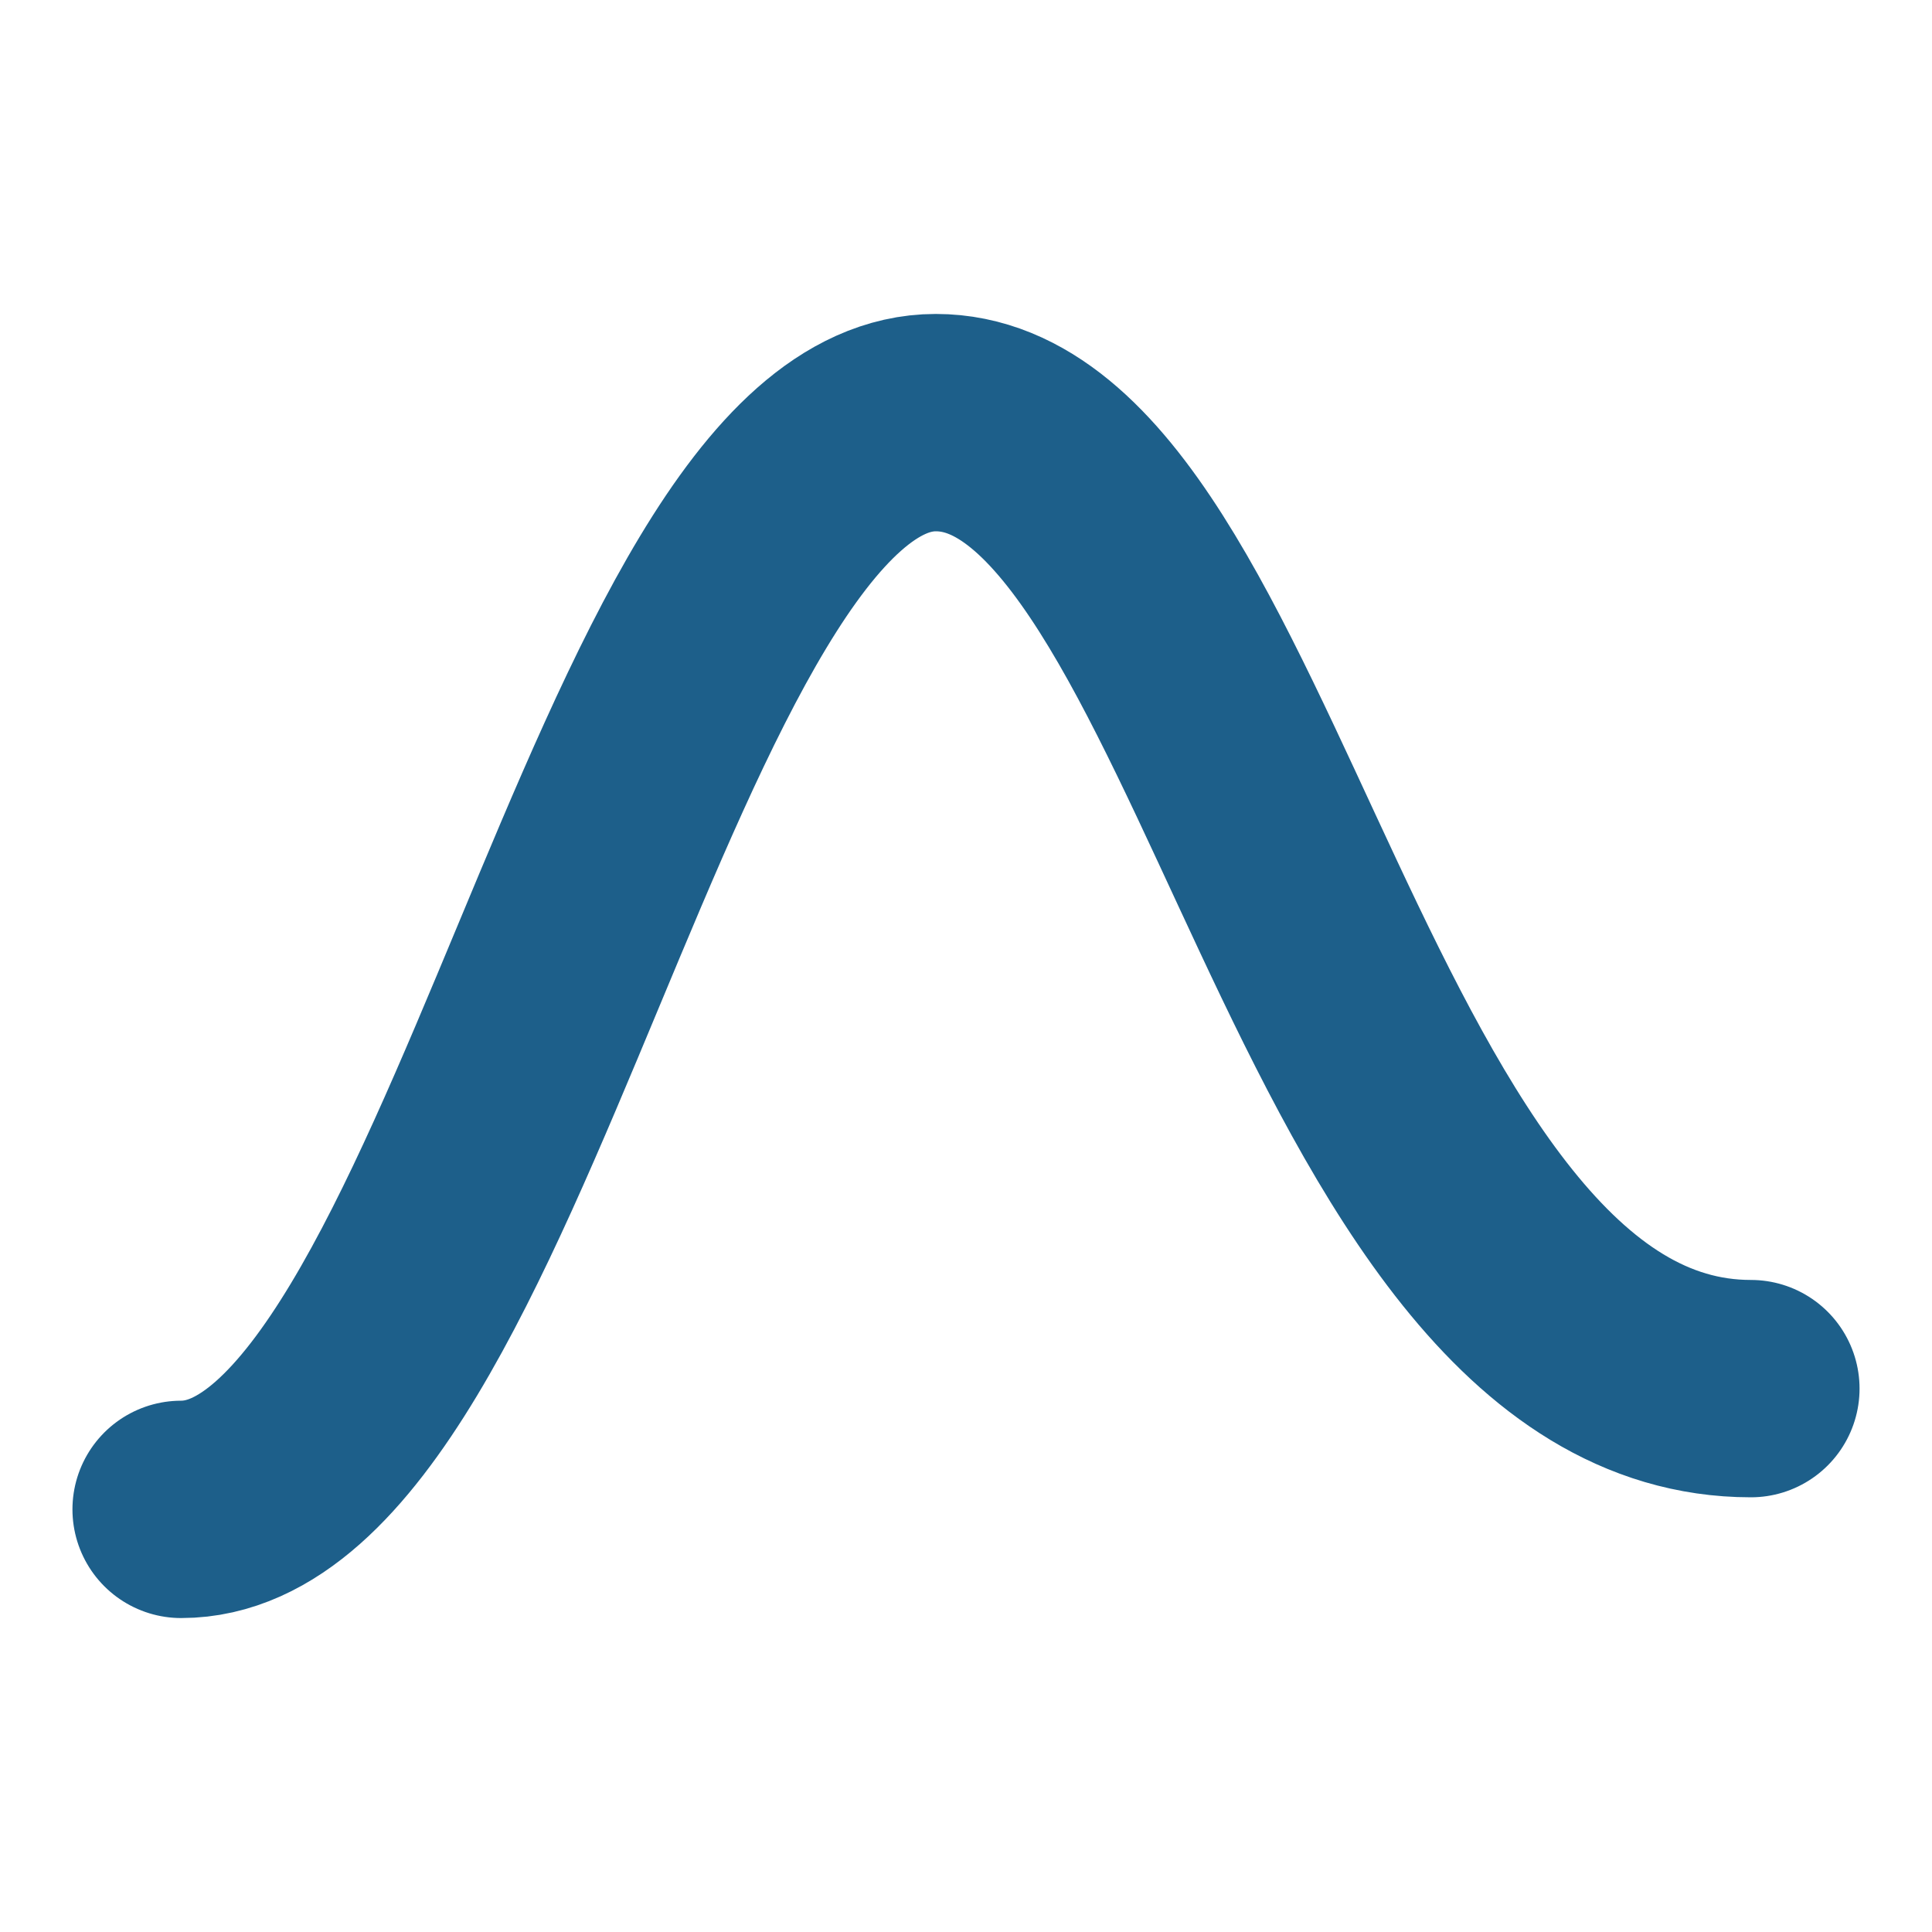
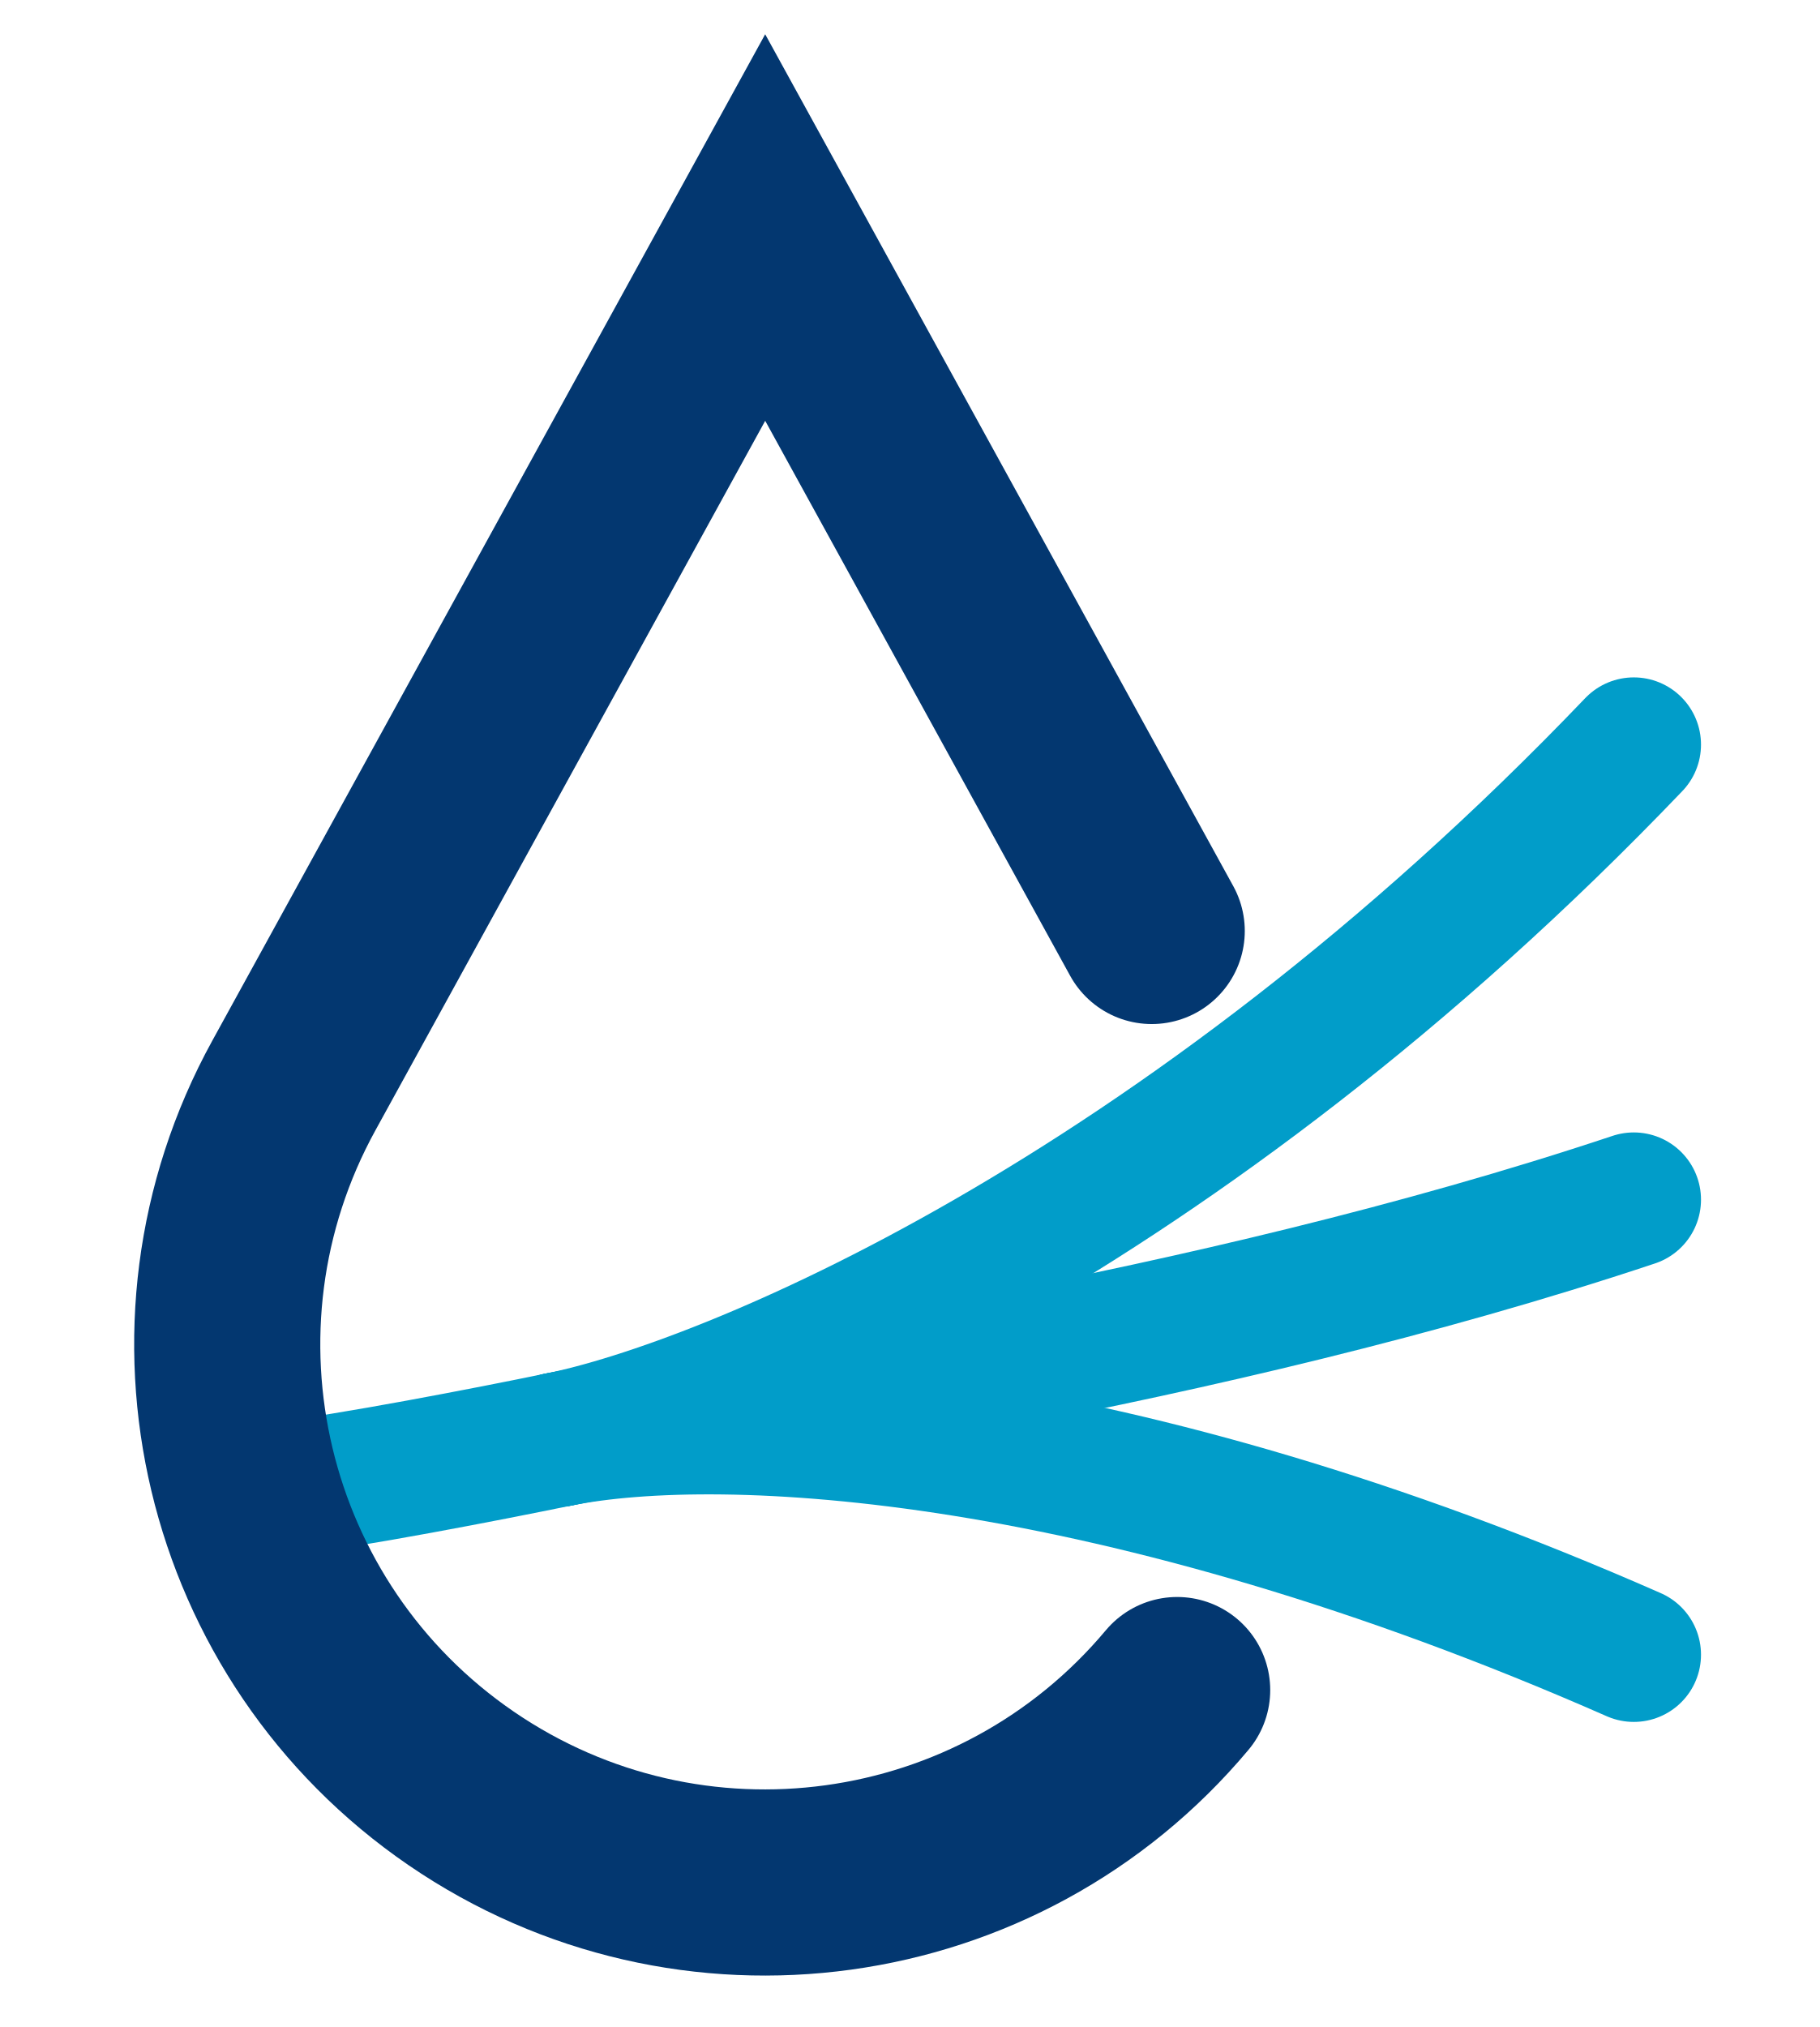
- <svg xmlns="http://www.w3.org/2000/svg" viewBox="0 0 32 32">
-   <style>path { stroke: #1d5f8a; } @media (prefers-color-scheme: dark) { path { stroke: #72b4df; } }</style>
-   <path d="M3 25 C 8 25, 10.5 7, 15.5 7 S 22 23, 29 23" fill="none" stroke-width="3.6" stroke-linecap="round" />
+ <svg xmlns="http://www.w3.org/2000/svg" viewBox="13 -3 88 98">
+   <style>
+     .d { stroke: #033770; } .l { stroke: #019dc9; }
+     @media (prefers-color-scheme: dark) { .d { stroke: #e4ecee; } .l { stroke: #3bb8e6; } }
+   </style>
+   <g class="l" fill="none" stroke-width="6.5" stroke-linecap="round">
+     <path d="M40 66.6 C48 65 70 56 92 33" />
+     <path d="M40 66.6 C48 65 71 62 92 55" />
+     <path d="M40 66.6 C48 65 67 66 92 77" />
+     <path d="M26.5 69 C29.9 68.6 36.6 67.3 40 66.6" />
+   </g>
+   <path class="d" d="M69.92 78.71 A26 26 0 0 1 27.21 49.48 L50 8 L68.69 42.01" fill="none" stroke-width="9" stroke-linejoin="miter" stroke-miterlimit="4" stroke-linecap="round" />
</svg>
